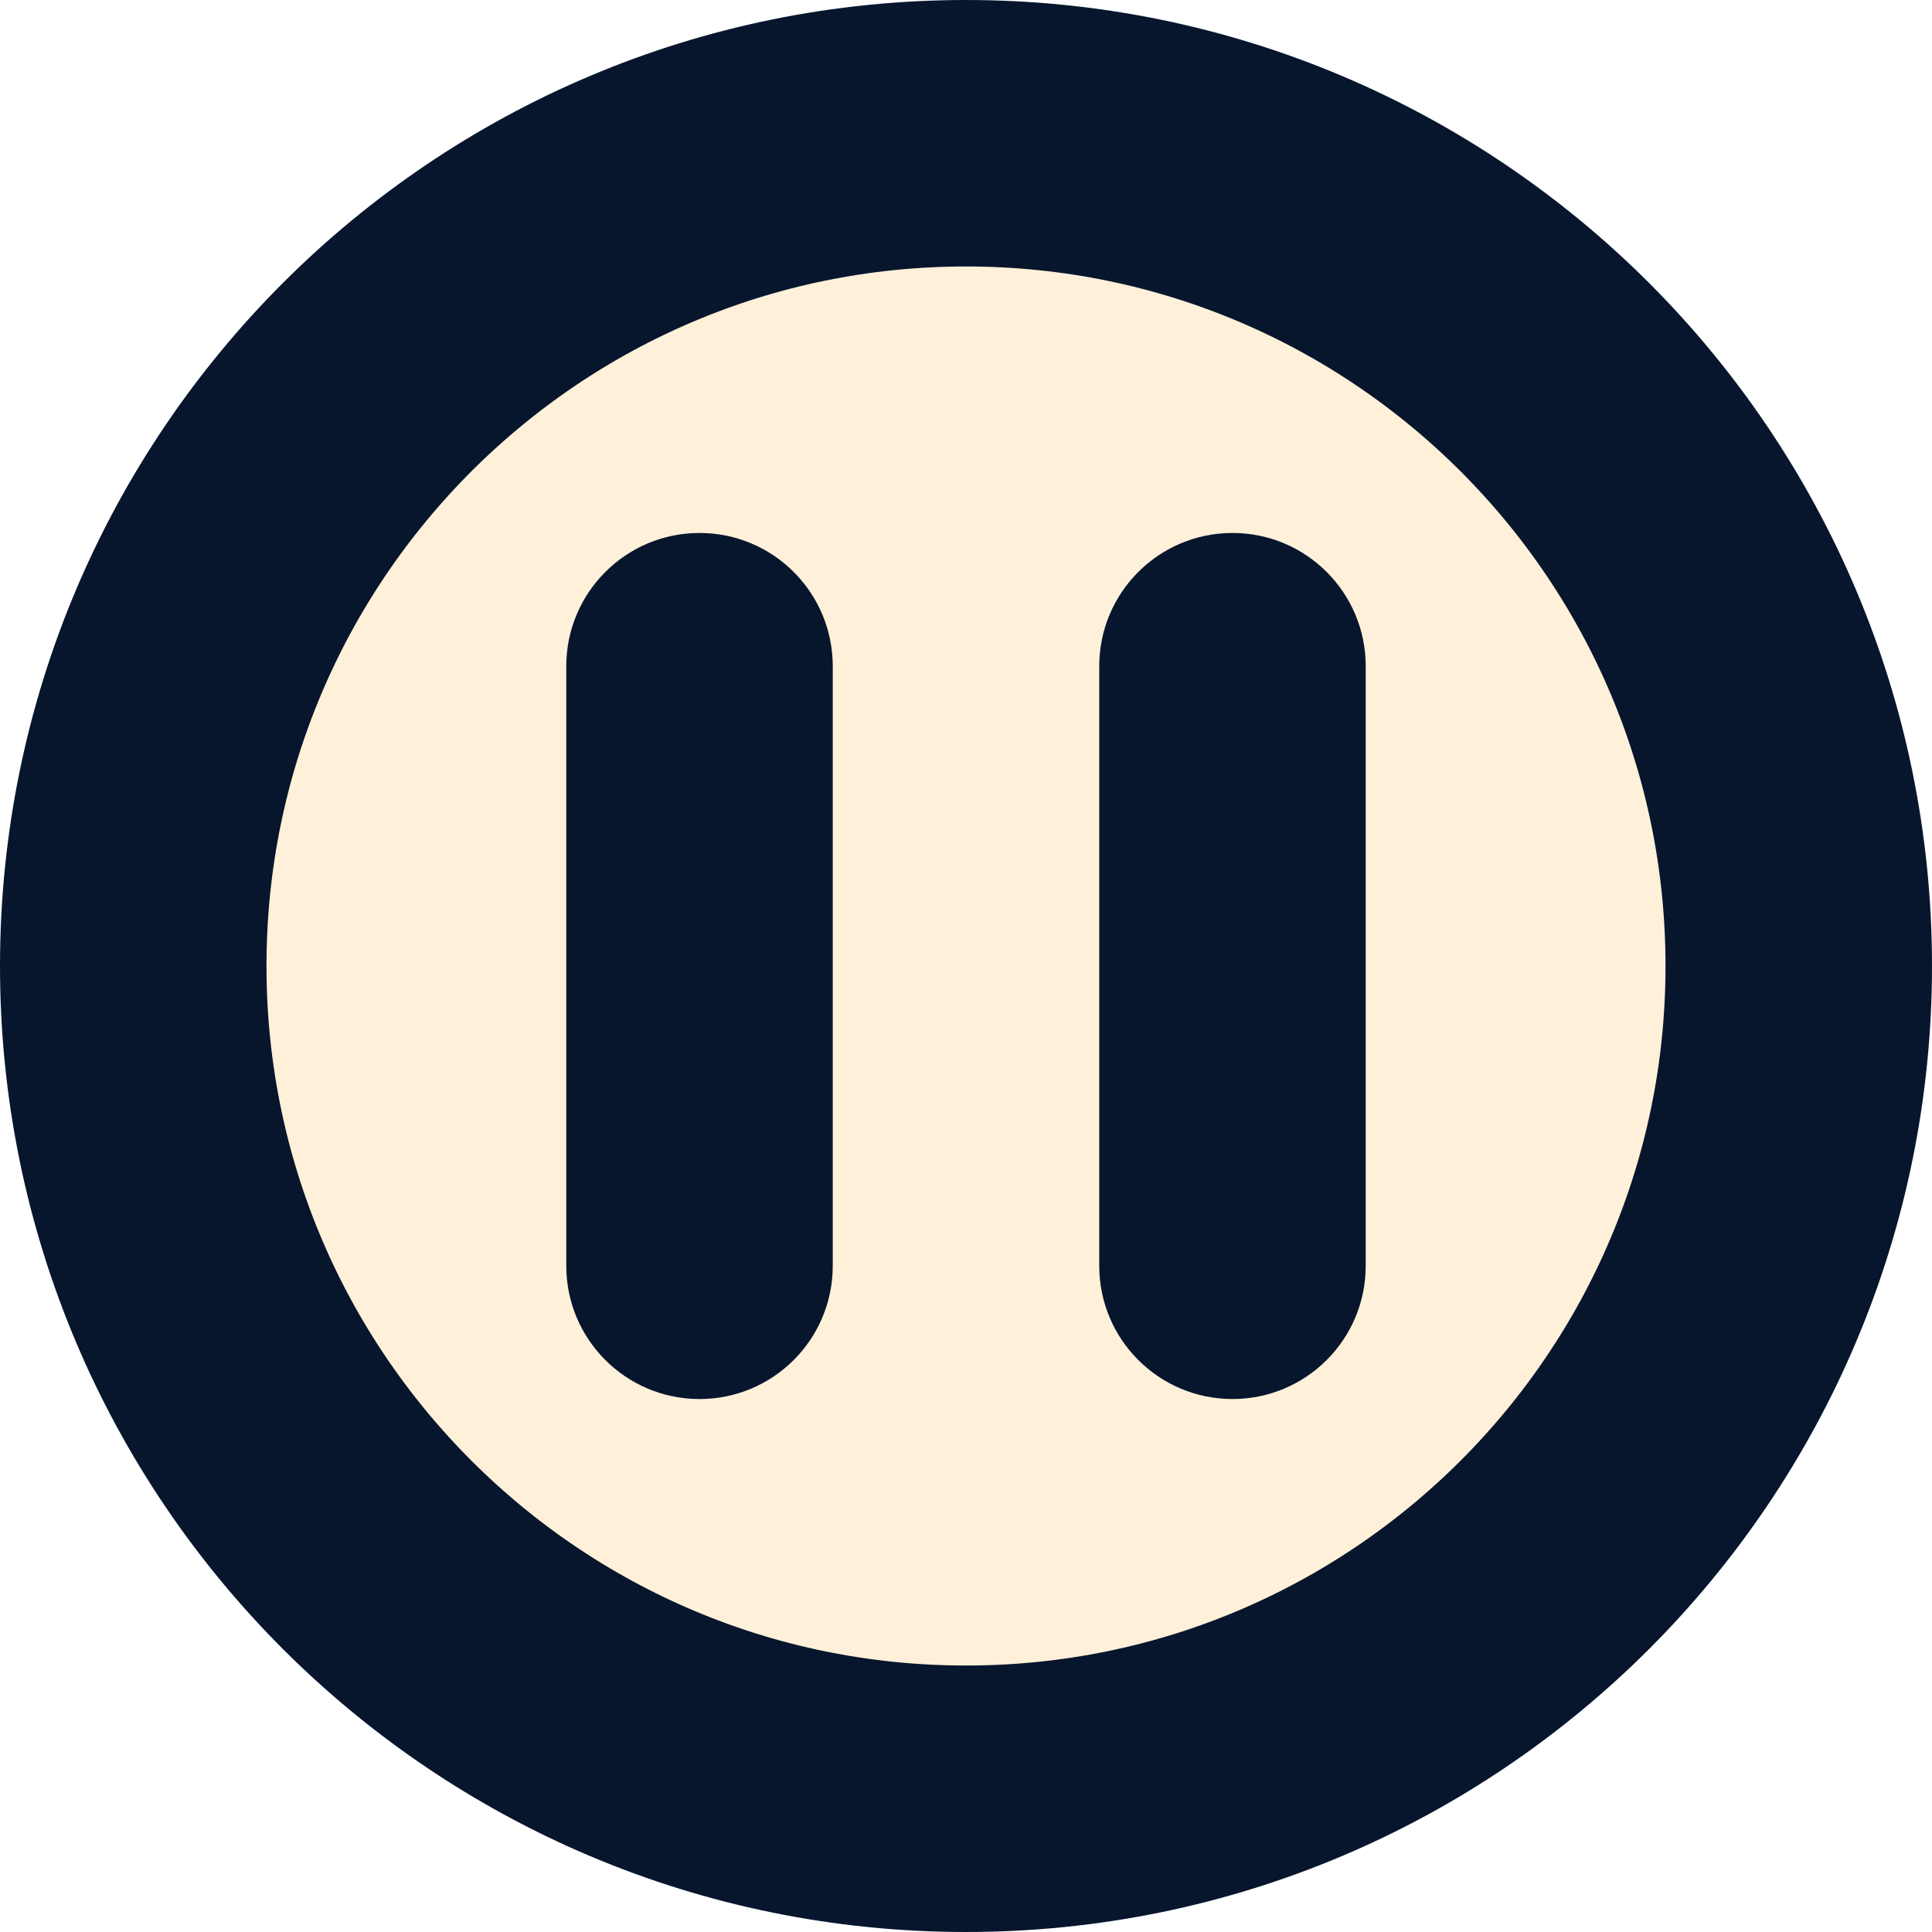
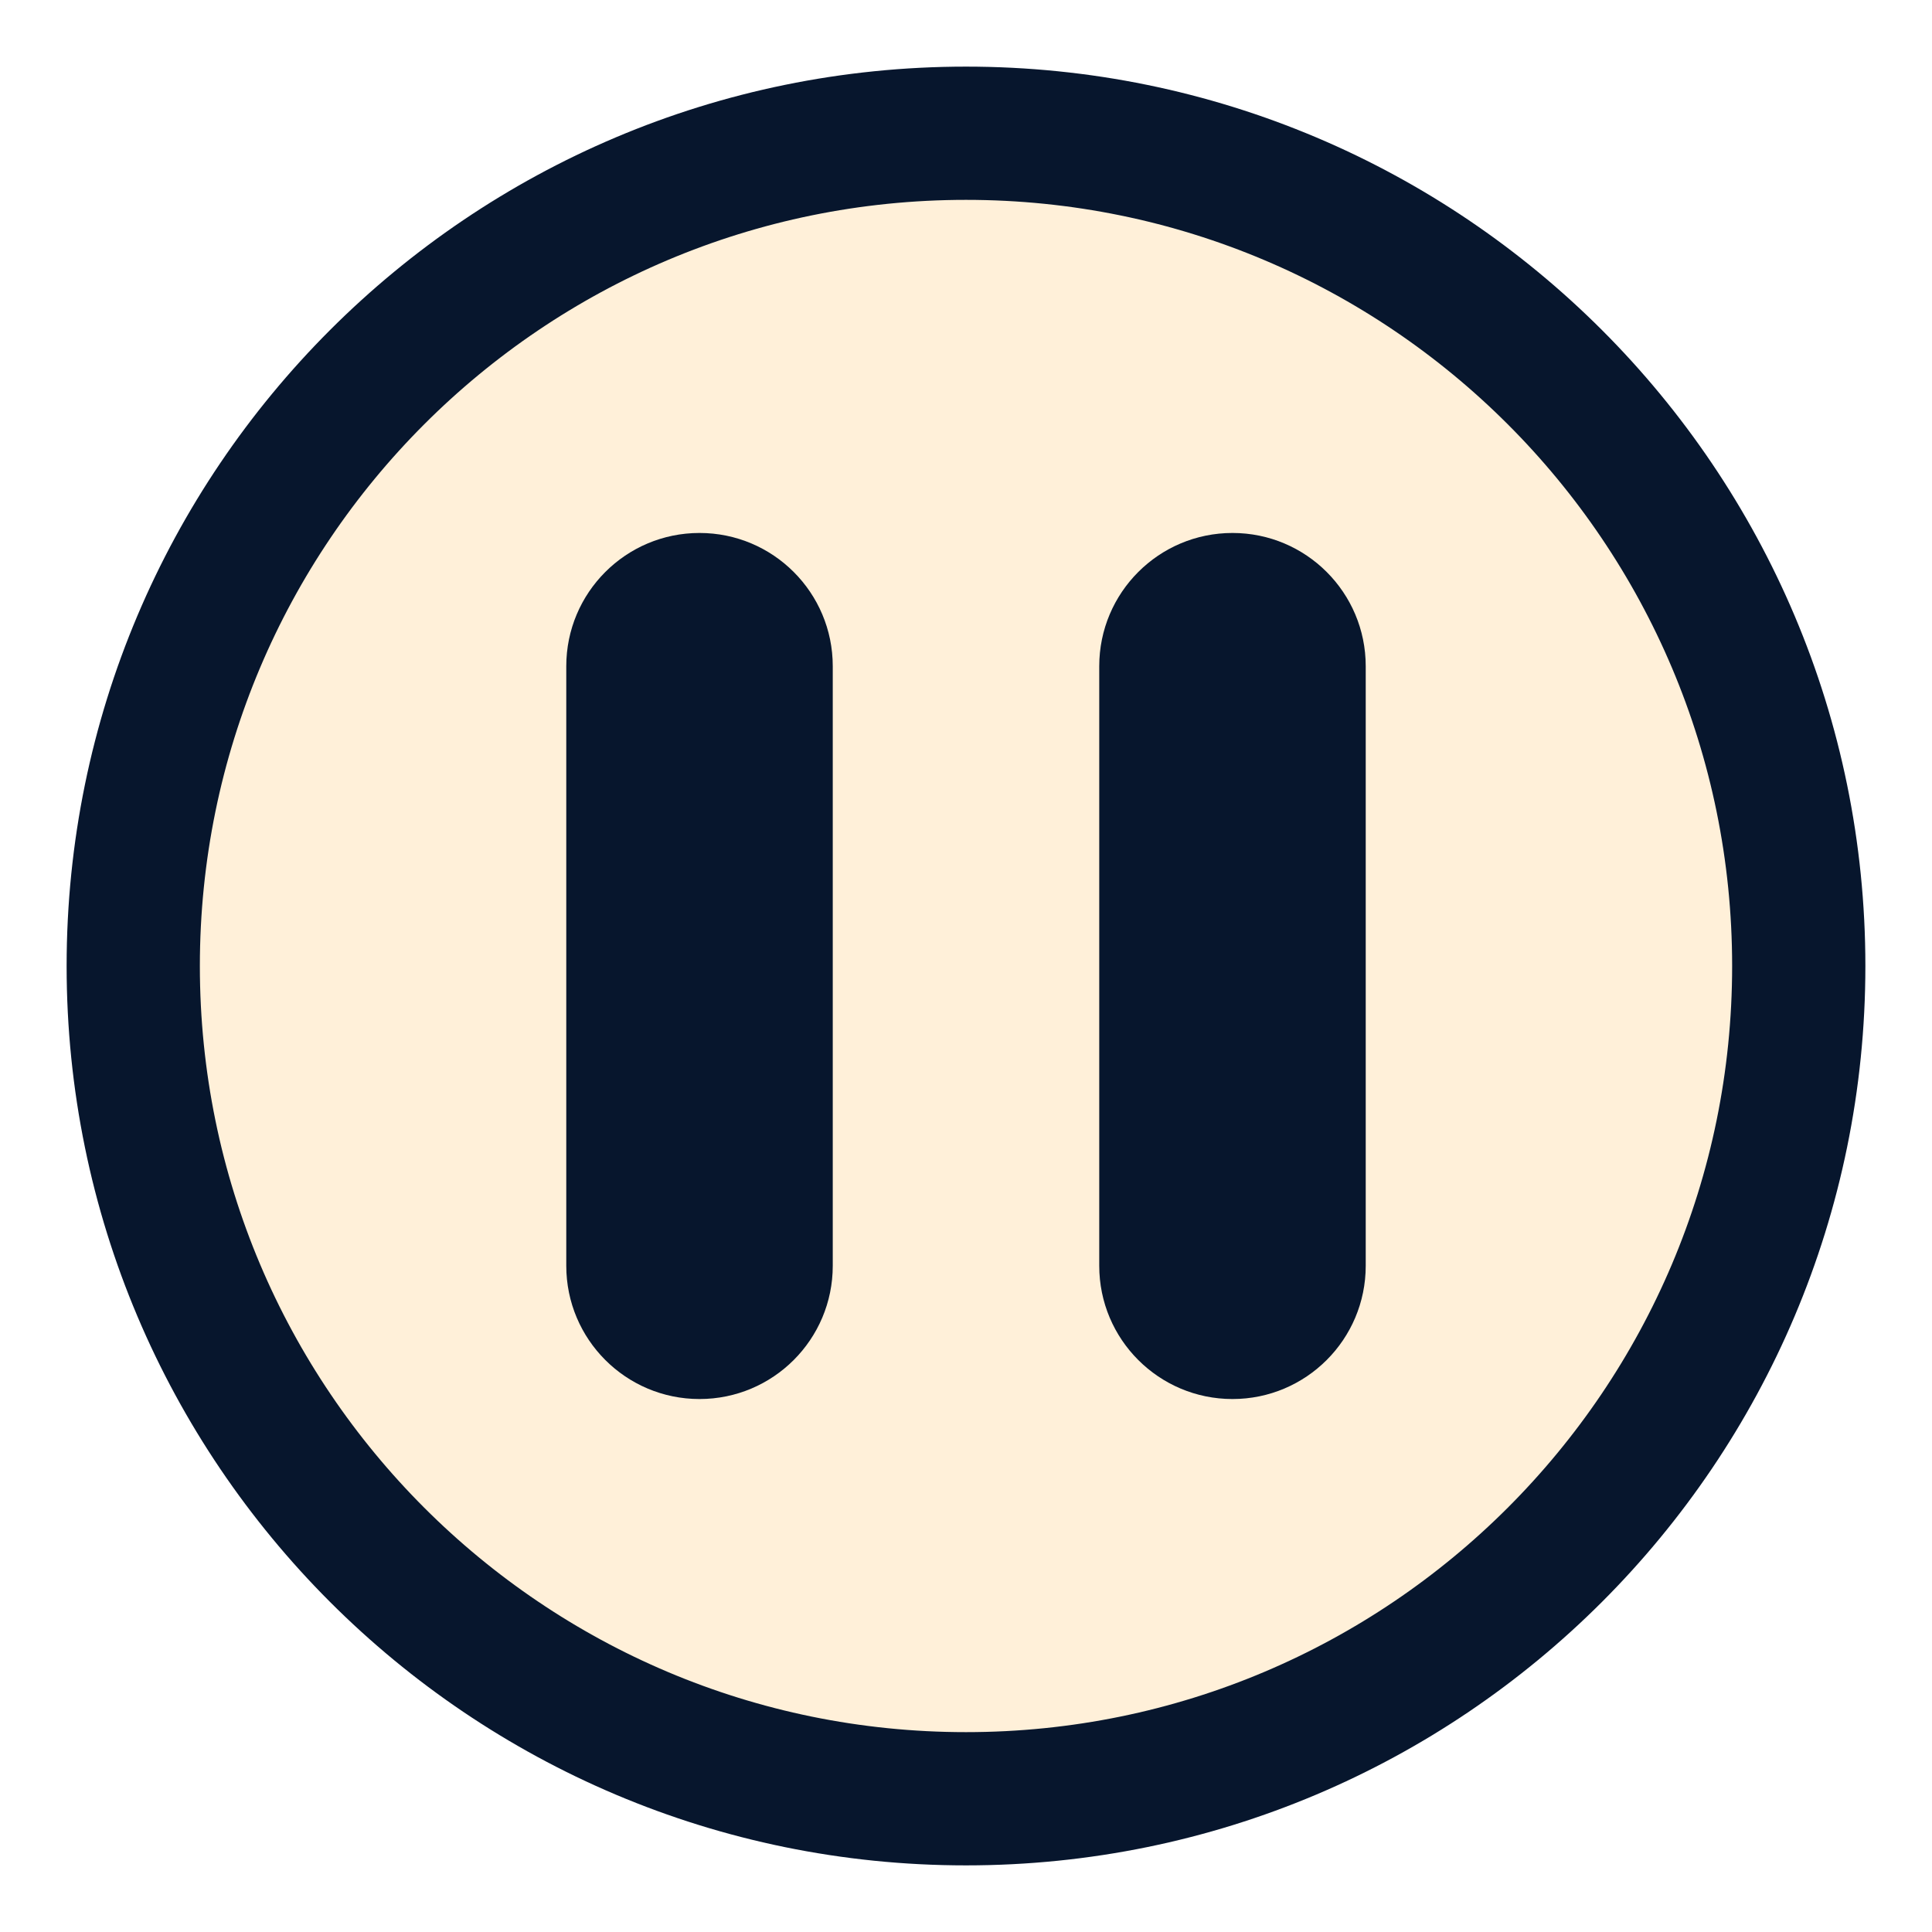
<svg xmlns="http://www.w3.org/2000/svg" viewBox="0 0 58 58">
-   <circle cx="29" cy="29" r="25" fill="#fff0d9" stroke="#07162d" stroke-width="8" />
+   <circle cx="29" cy="29" r="25" fill="#fff0d9" stroke="#07162d" stroke-width="4" />
  <g fill="#07162d">
    <rect x="17" y="16" width="8" height="26" rx="4" />
    <rect x="33" y="16" width="8" height="26" rx="4" />
  </g>
</svg>
